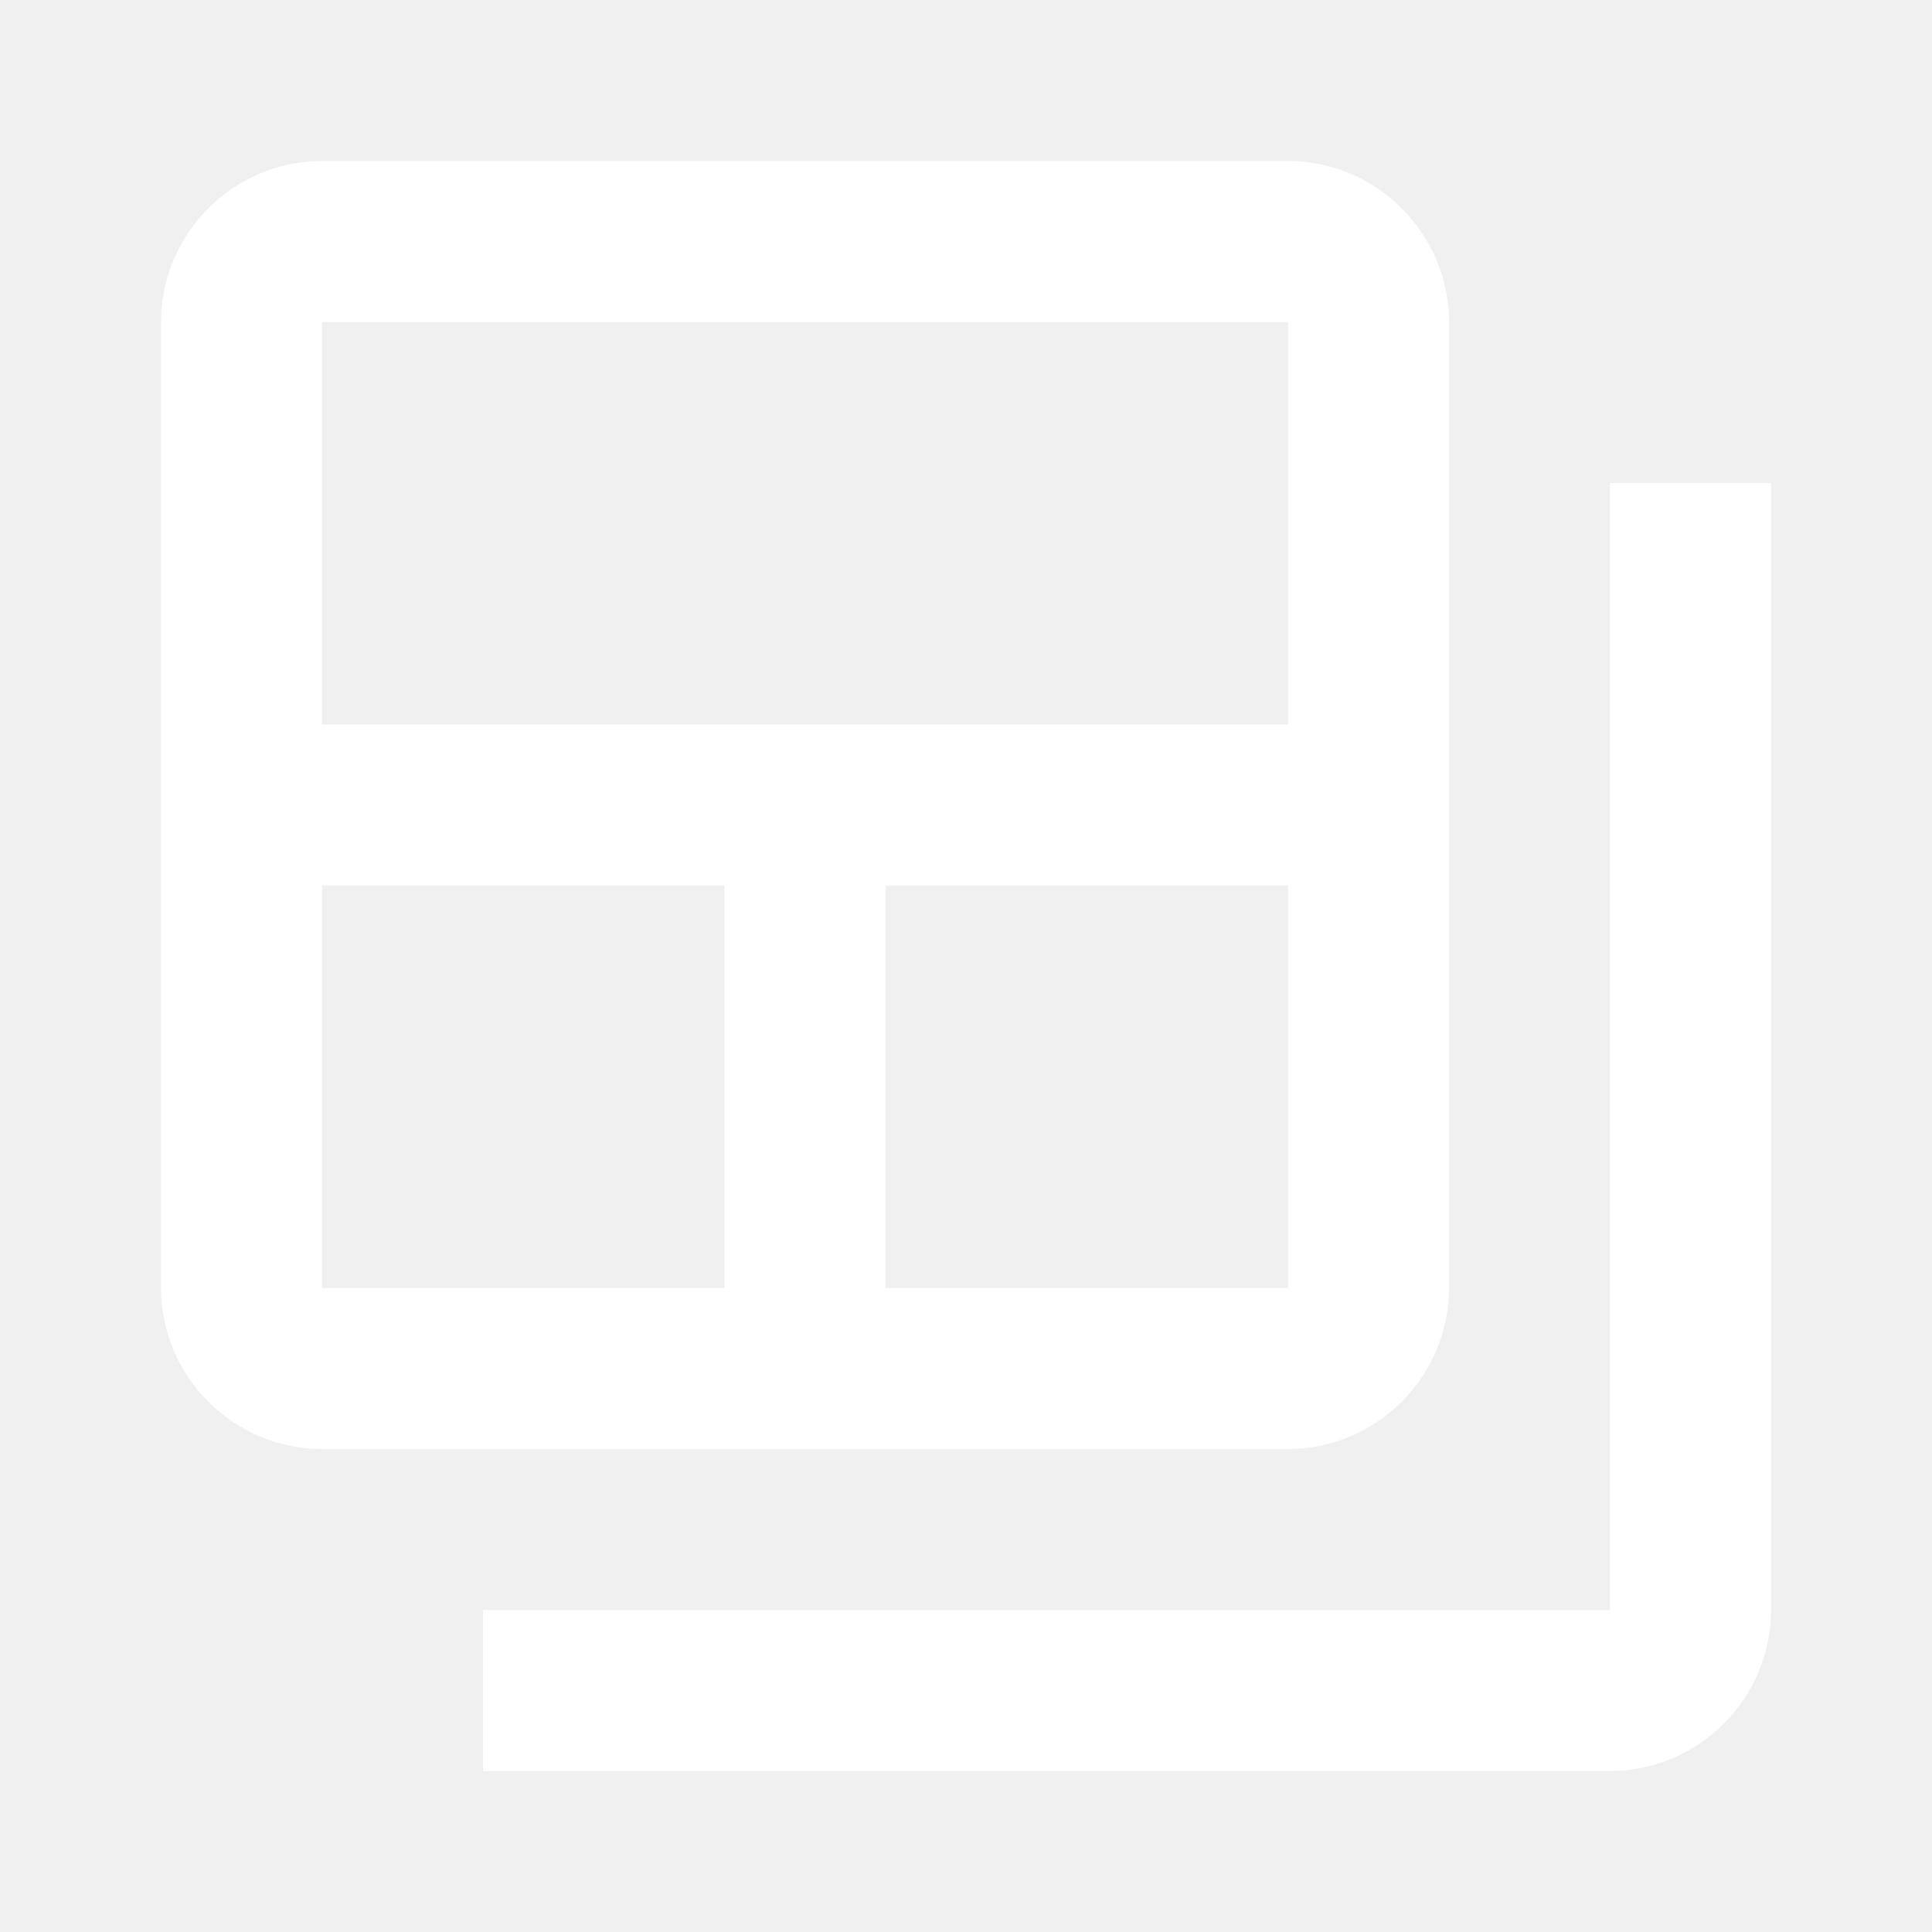
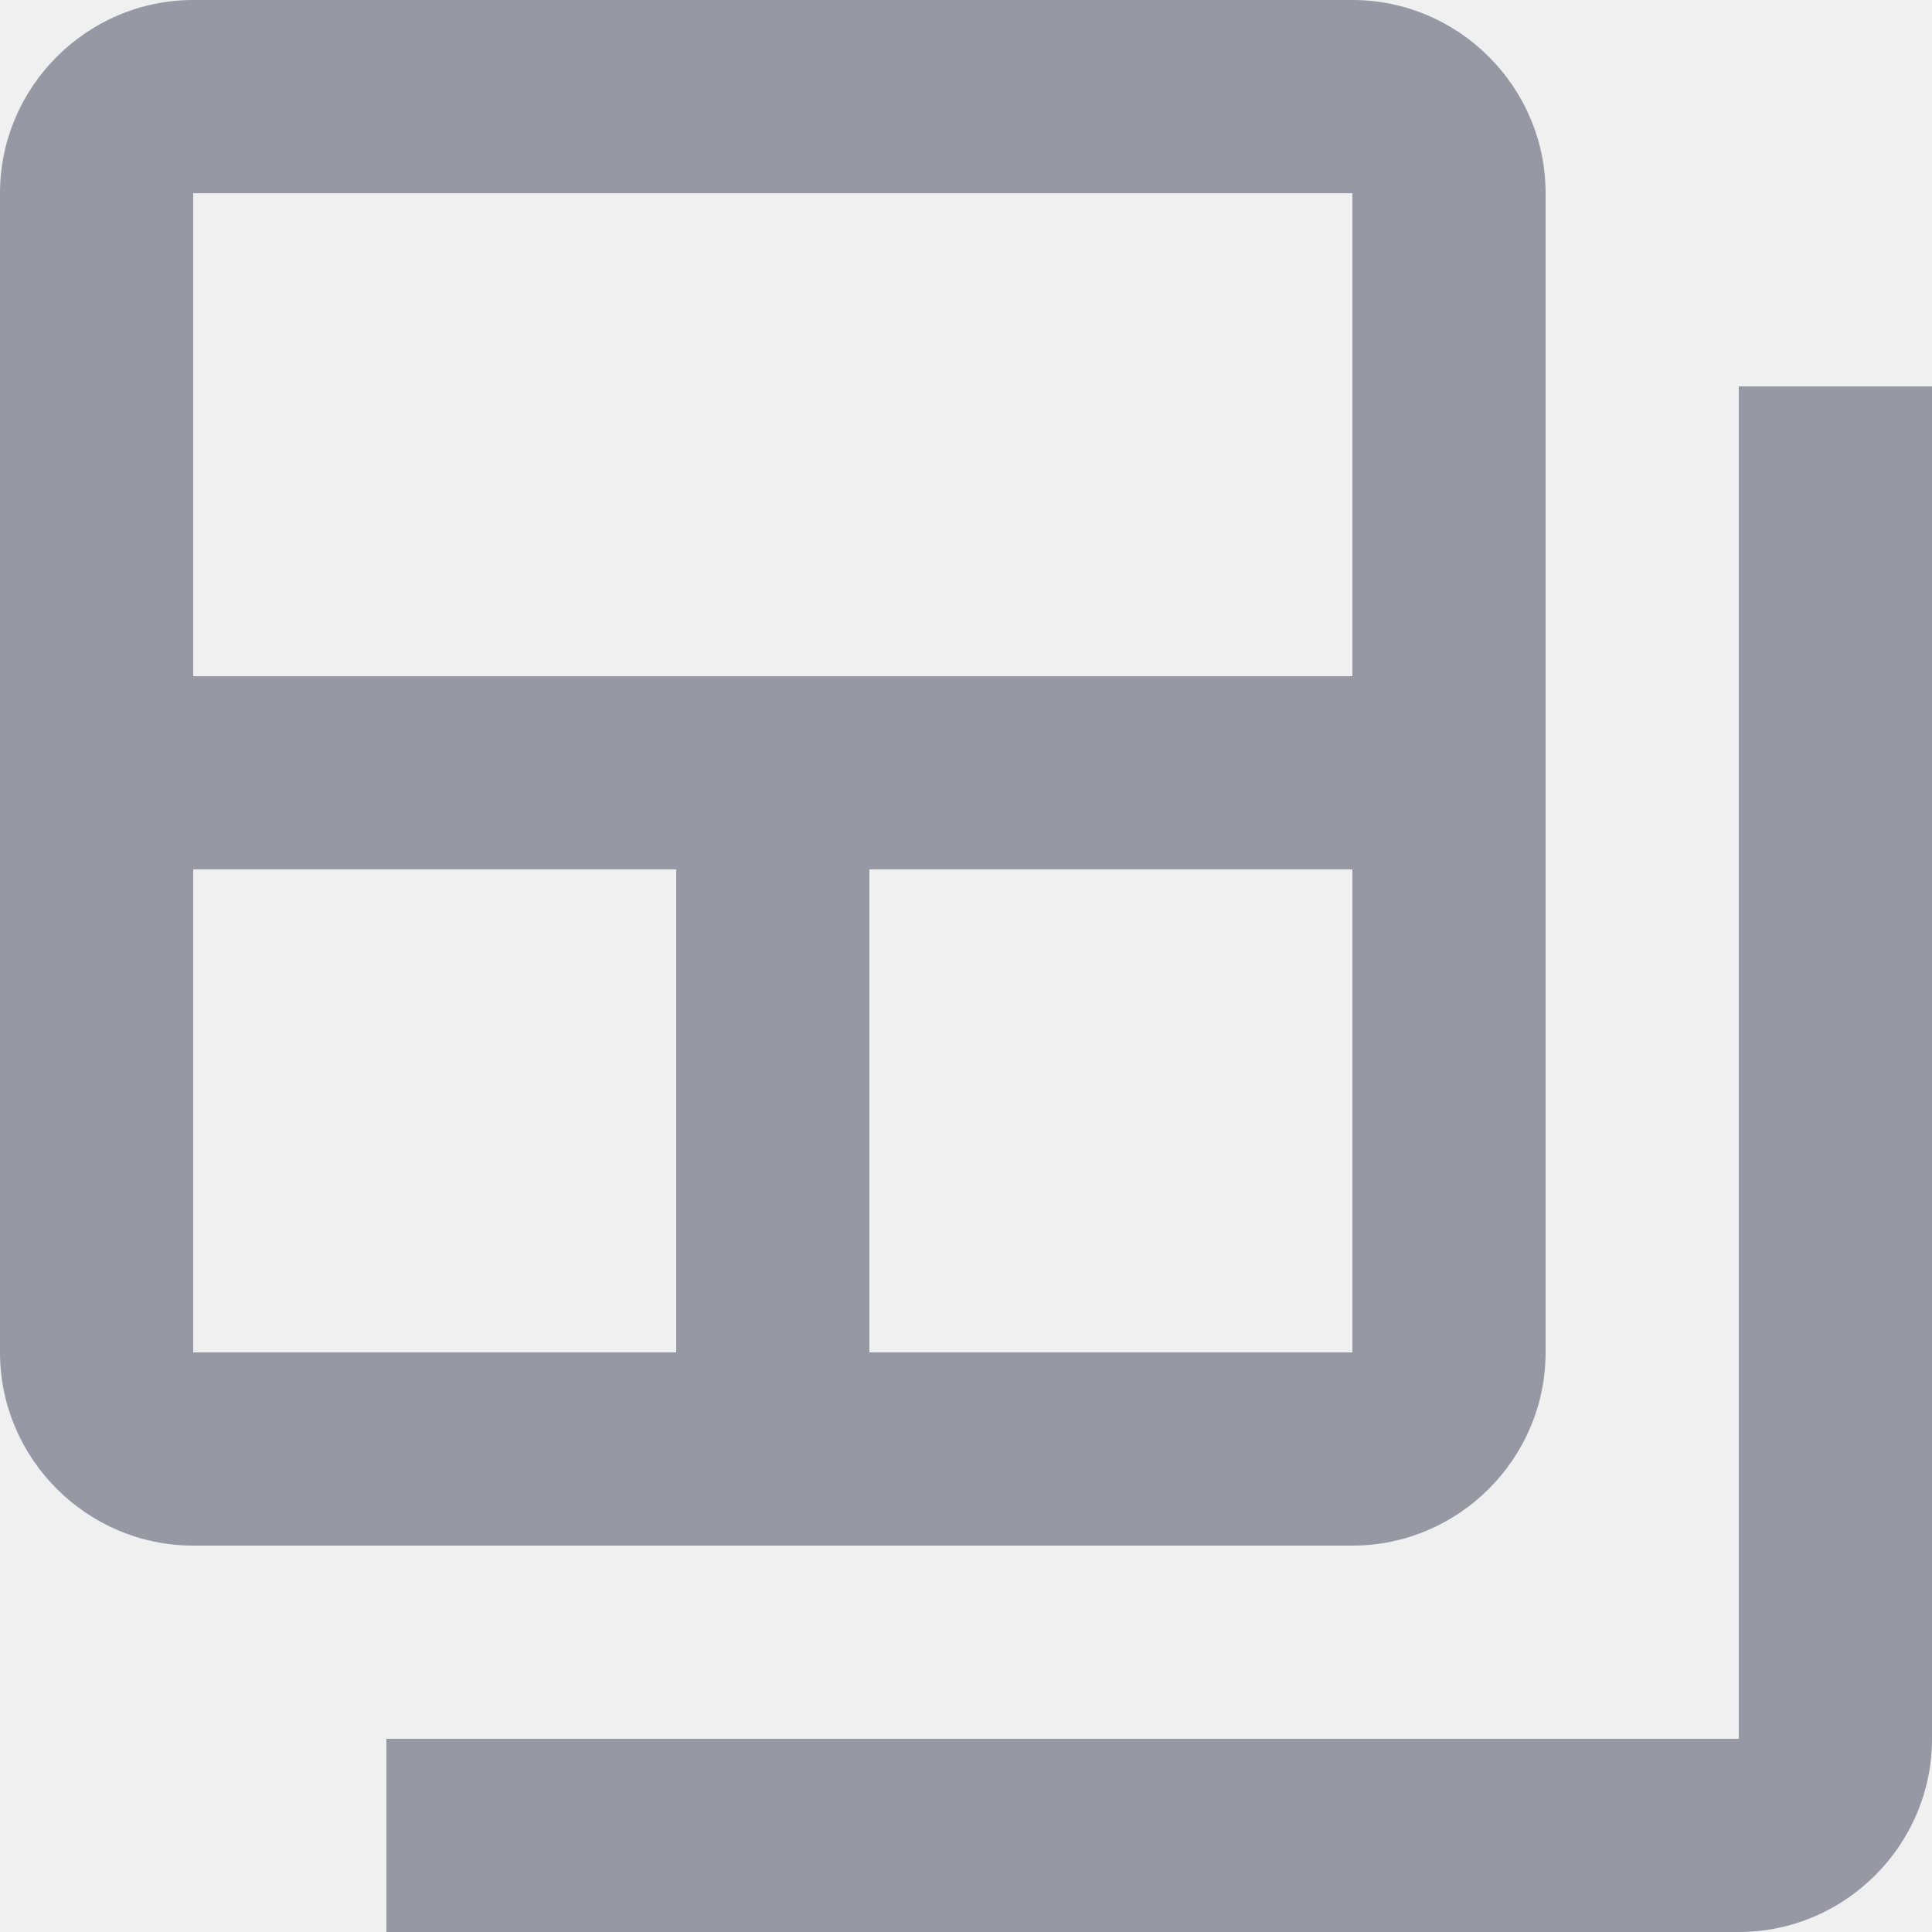
- <svg xmlns="http://www.w3.org/2000/svg" width="24" height="24" fill="none">
-   <path d="M20 6v14H6v2h14c1.1 0 2-.9 2-2V6h-2Z" fill="#fff" />
-   <path d="M16 2H4c-1.1 0-2 .9-2 2v12c0 1.1.9 2 2 2h12c1.1 0 2-.9 2-2V4c0-1.1-.9-2-2-2ZM9 16H4v-5h5v5Zm7 0h-5v-5h5v5Zm0-7H4V4h12v5Z" fill="#fff" />
+ <svg xmlns="http://www.w3.org/2000/svg" width="20" height="20" viewBox="0 0 20 20" fill="none">
+   <path d="M18 4V18H4V20H18C19.1 20 20 19.1 20 18V4H18Z" fill="#4C4E64" fill-opacity="0.54" />
+   <path d="M14 0H2C0.9 0 0 0.9 0 2V14C0 15.1 0.9 16 2 16H14C15.1 16 16 15.1 16 14V2C16 0.9 15.1 0 14 0ZM7 14H2V9H7V14ZM14 14H9V9H14V14ZM14 7H2V2H14V7Z" fill="#4C4E64" fill-opacity="0.54" />
</svg>
